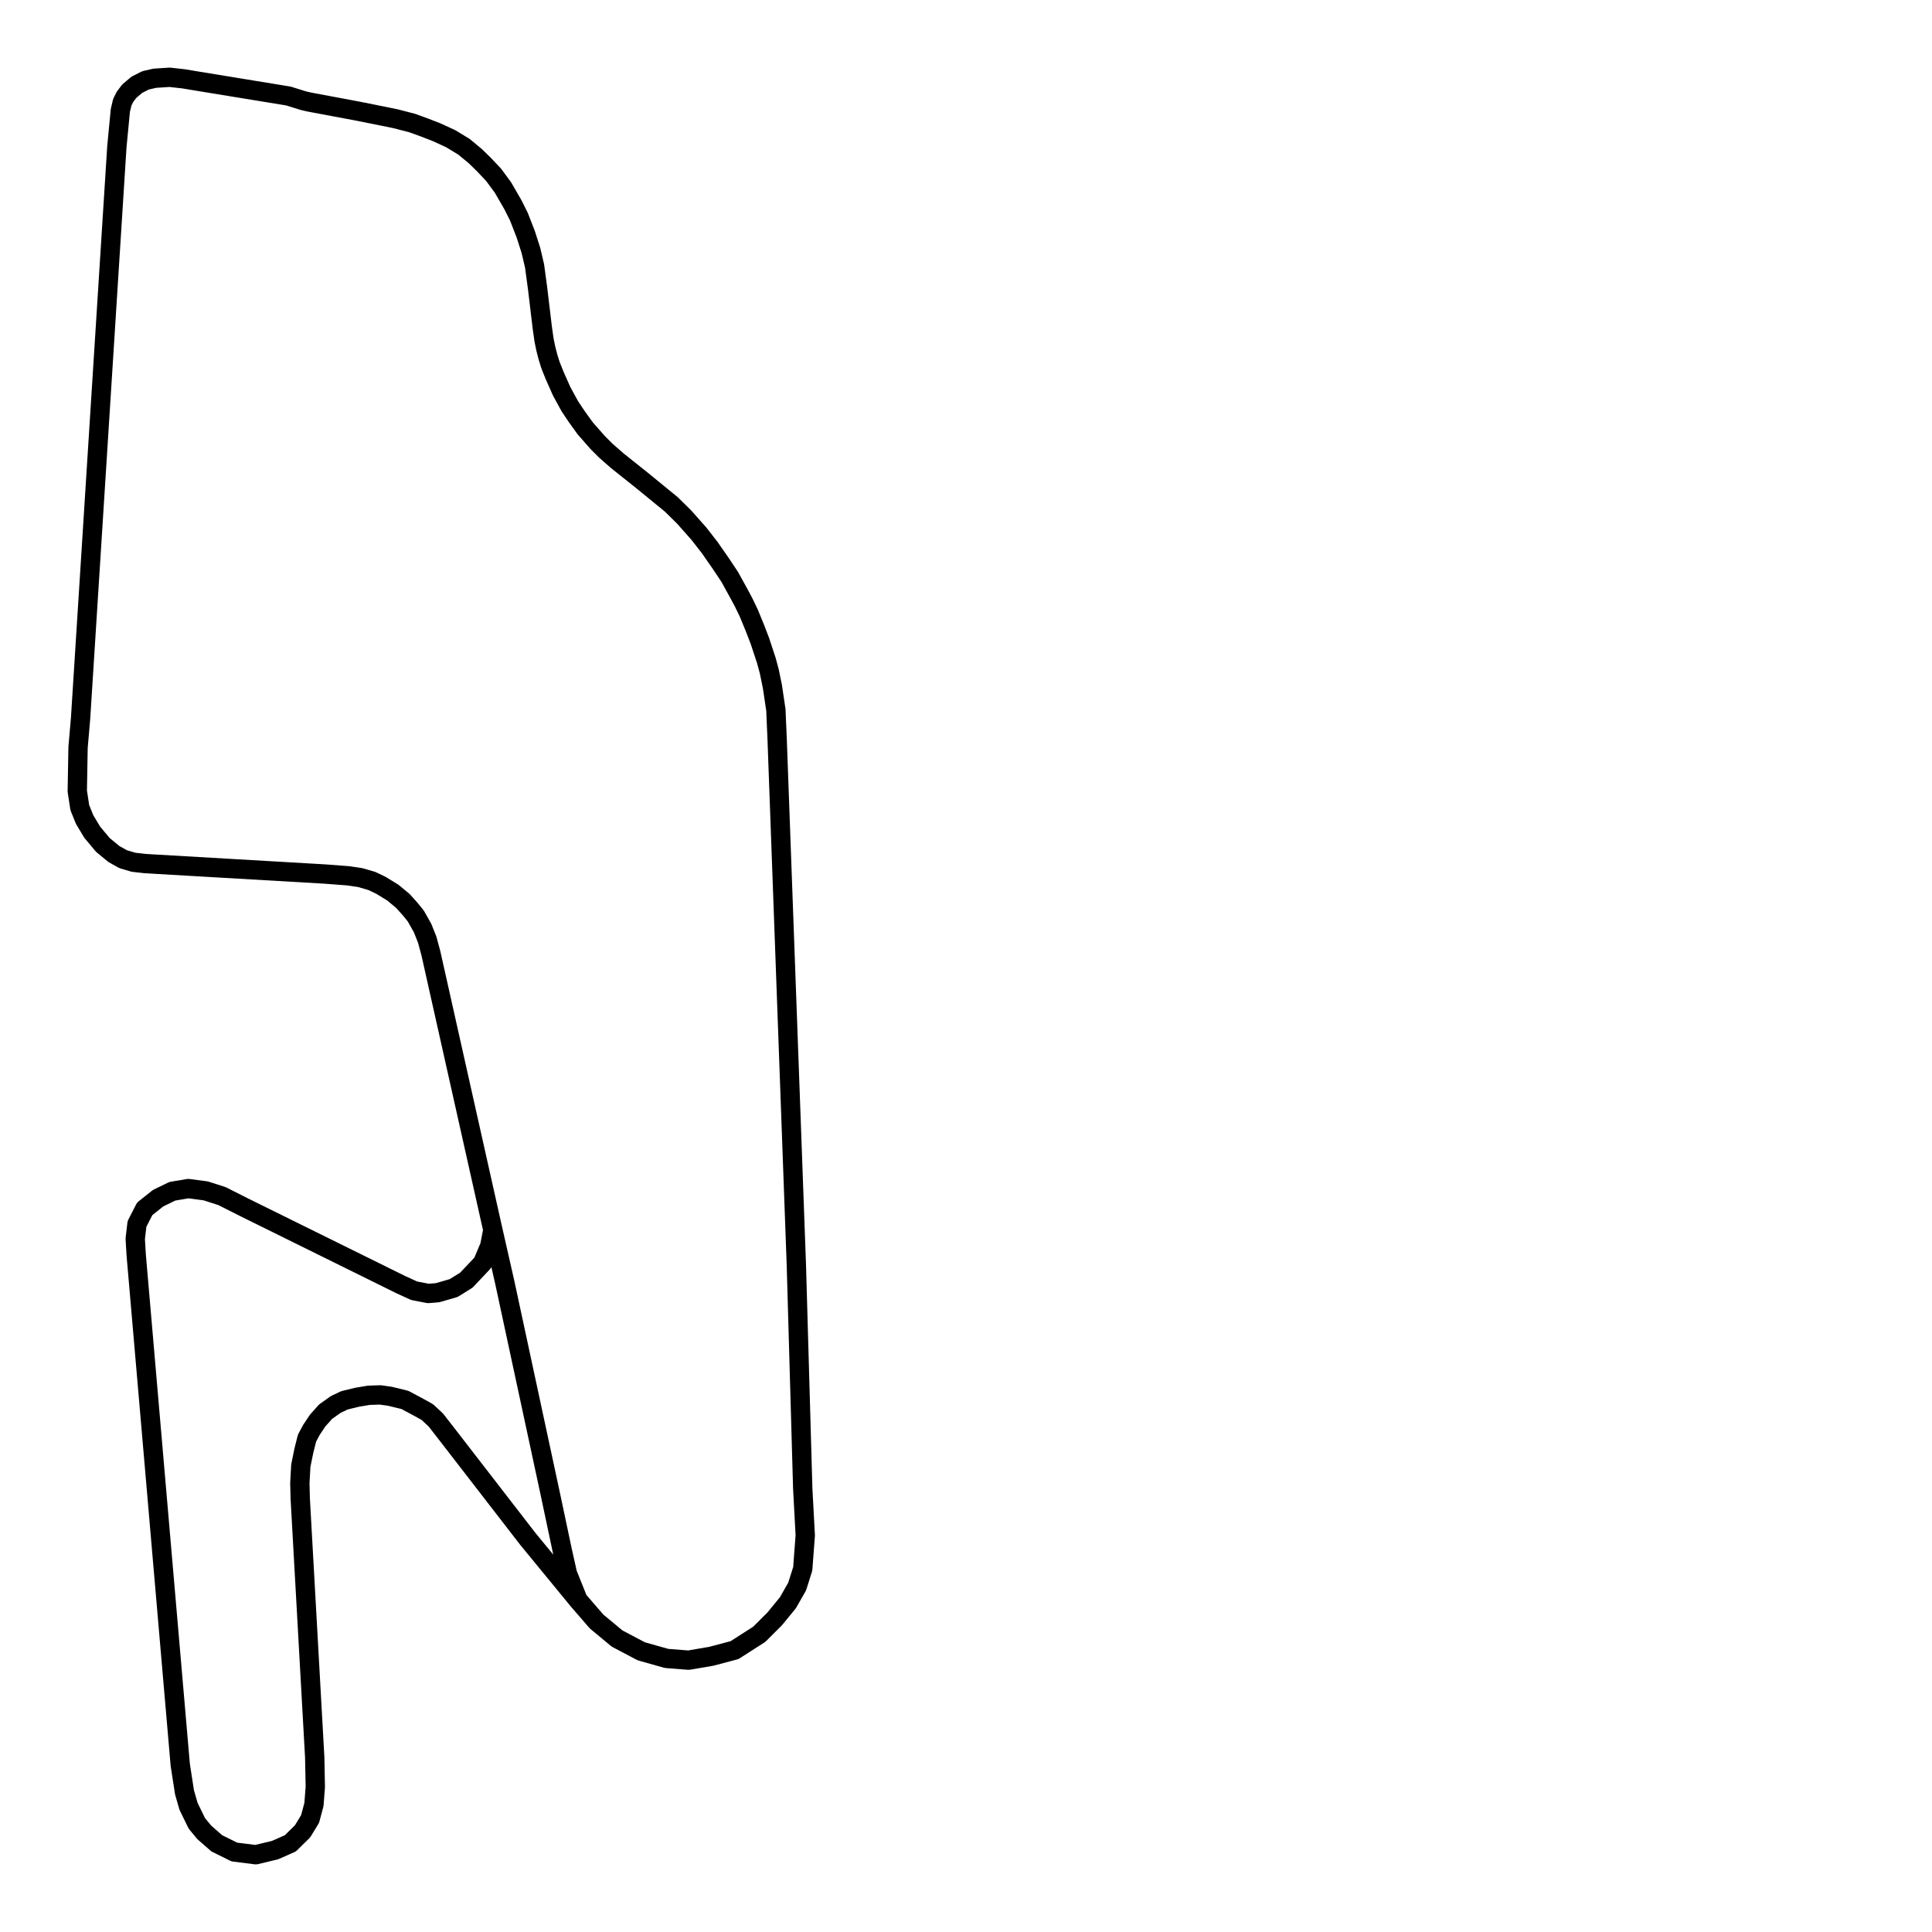
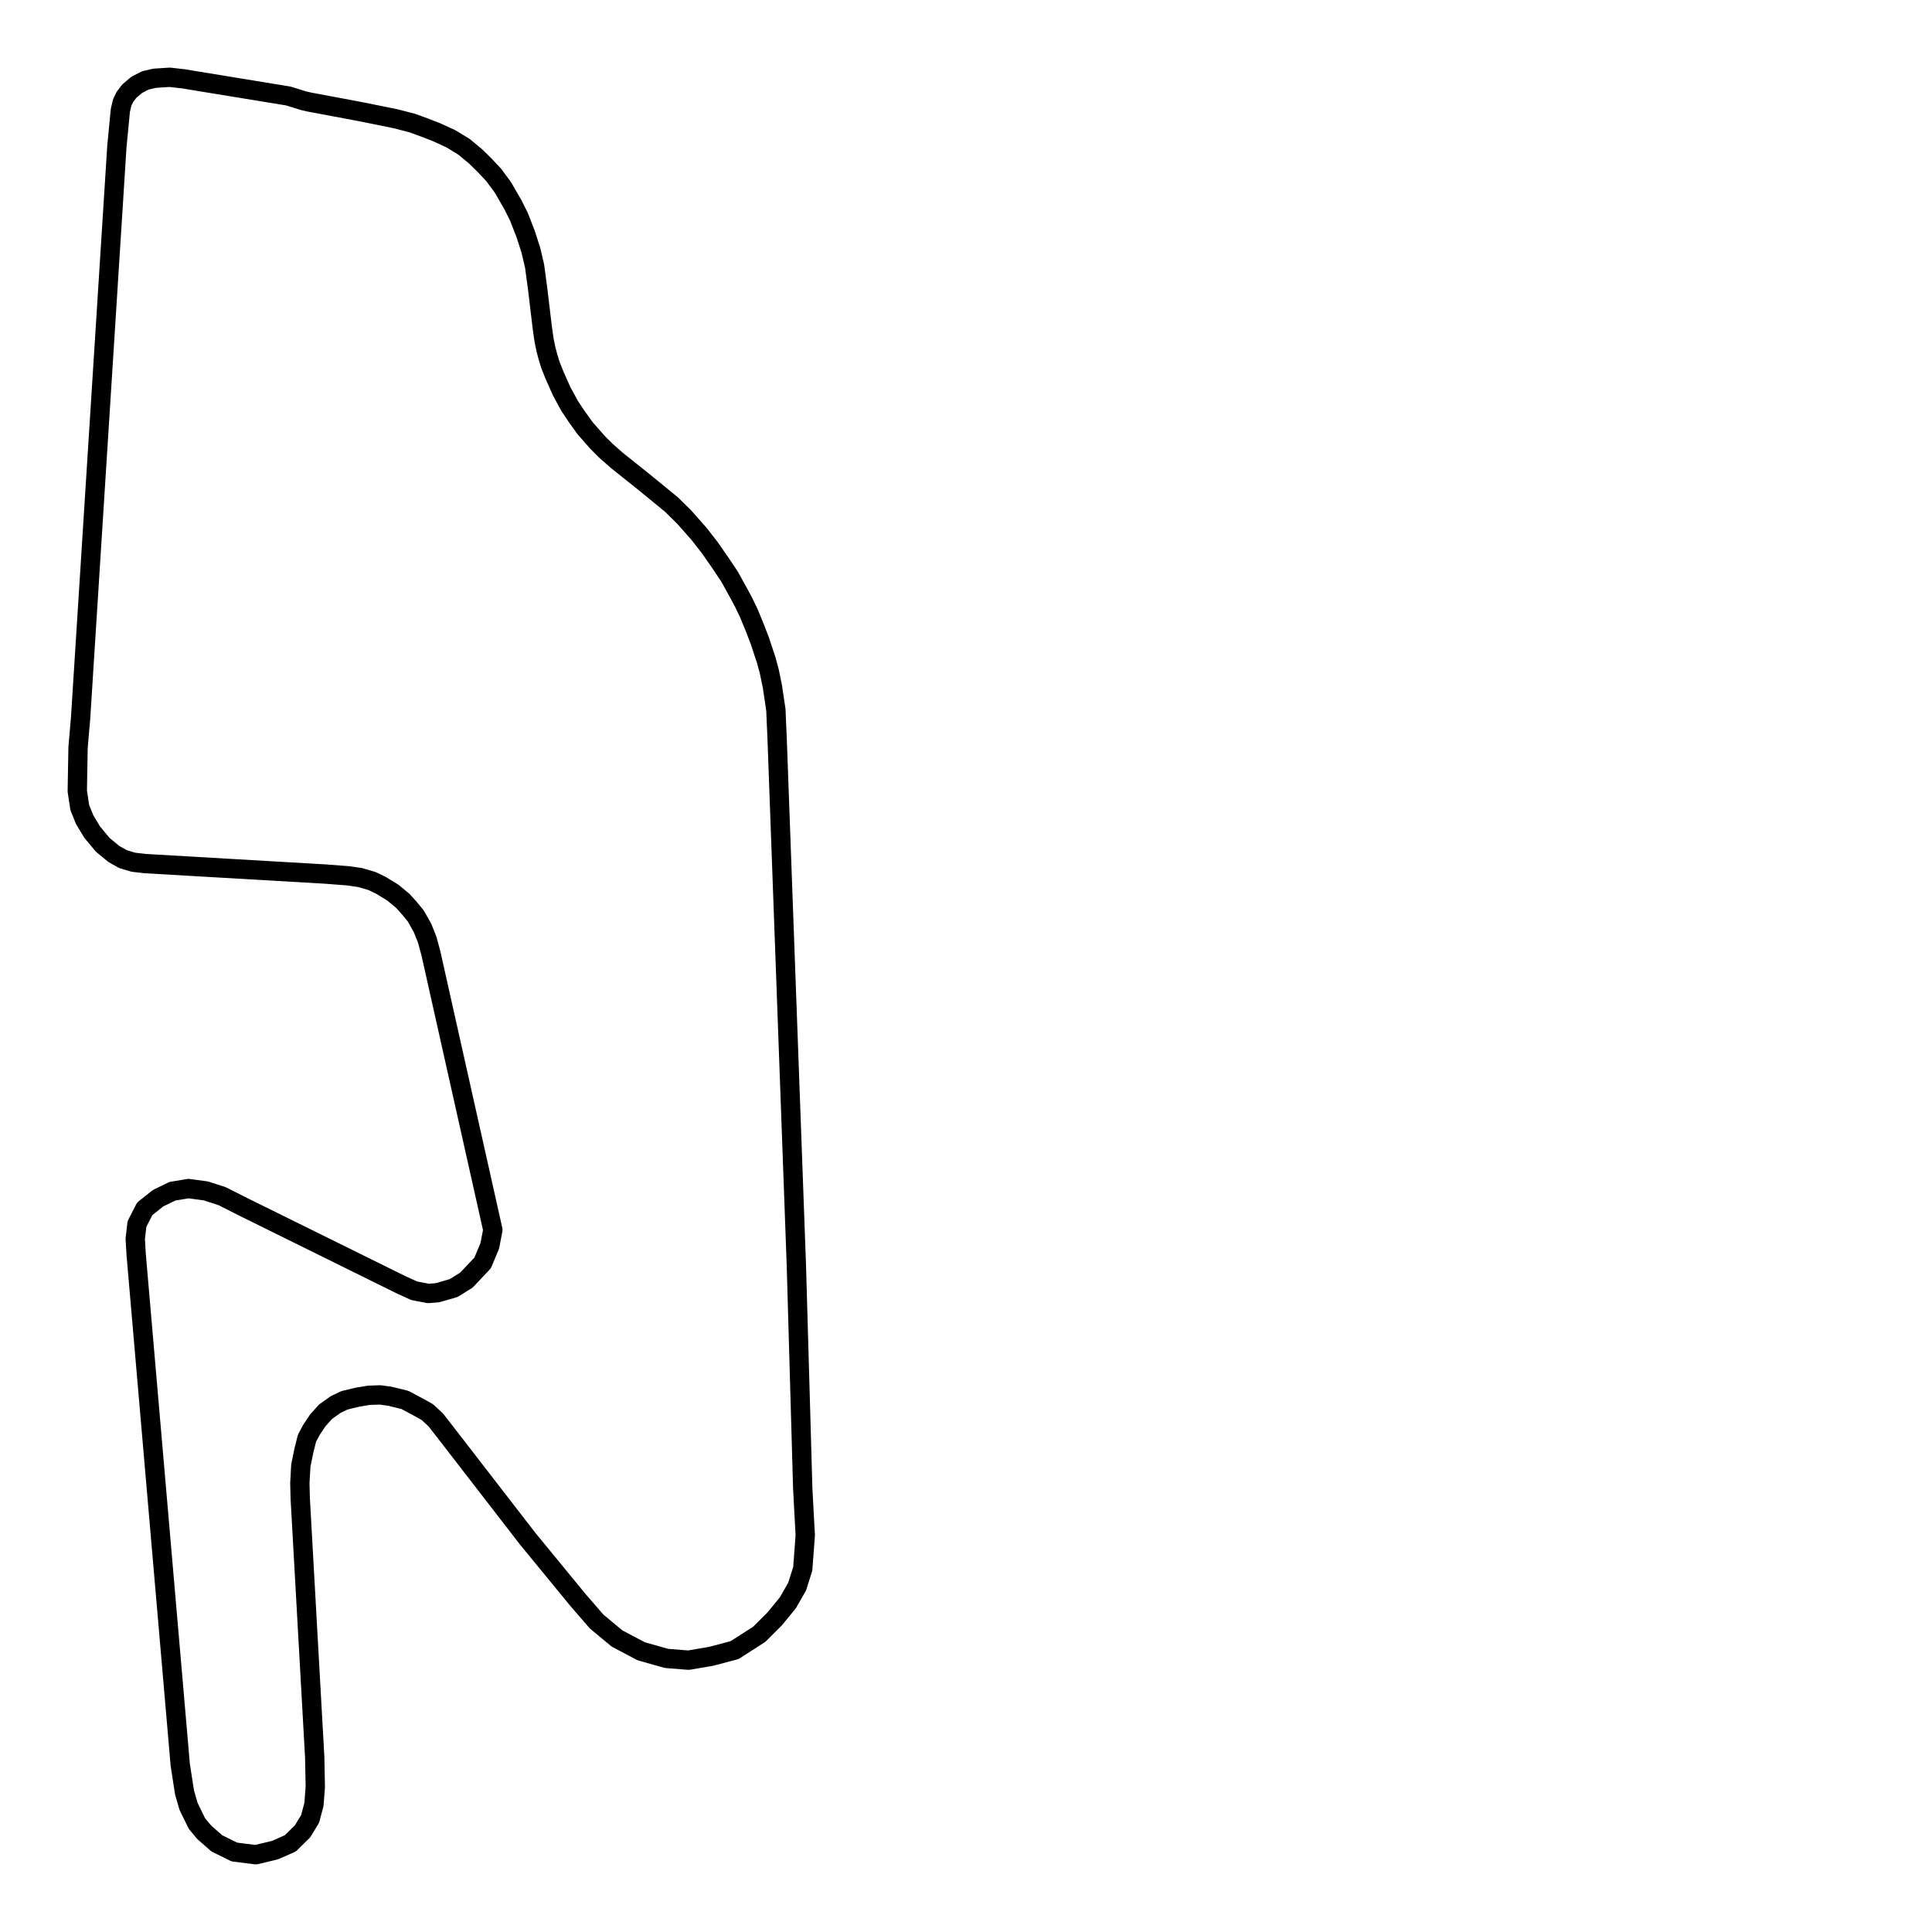
- <svg xmlns="http://www.w3.org/2000/svg" viewBox="0 0 1000 1000" role="img" aria-label="Watkins Glen International track outline">
-   <path d="M 255.1 636.6 L 253.5 644.9 L 249.8 653.7 L 241.4 662.6 L 234.8 666.7 L 226.5 669.1 L 221.7 669.5 L 214.4 668.1 L 207.6 665.0 L 126.4 624.9 L 114.9 619.1 L 106.5 616.4 L 97.5 615.2 L 89.2 616.6 L 81.8 620.2 L 74.9 625.7 L 70.9 633.5 L 70.0 641.2 L 70.5 649.6 L 93.3 913.5 L 95.5 927.7 L 97.6 935.0 L 101.9 943.8 L 105.7 948.4 L 112.2 954.1 L 121.3 958.6 L 132.4 960.0 L 142.4 957.6 L 150.3 954.1 L 156.6 947.9 L 160.5 941.5 L 162.5 934.0 L 163.2 924.9 L 162.9 909.6 L 155.4 775.6 L 155.2 767.7 L 155.7 758.6 L 157.3 750.8 L 158.9 744.4 L 161.2 740.1 L 164.4 735.3 L 168.5 730.7 L 173.7 727.0 L 178.3 724.8 L 184.9 723.2 L 190.9 722.2 L 196.8 722.0 L 201.8 722.7 L 209.6 724.6 L 216.7 728.4 L 221.2 730.9 L 225.6 735.0 L 231.2 742.2 L 273.1 796.4 L 299.2 828.2 L 293.7 814.5 L 291.1 802.9 L 284.9 773.6 L 261.3 663.9 L 255.1 636.6 L 223.0 493.3 L 221.1 486.3 L 218.7 480.3 L 215.2 474.1 L 212.1 470.3 L 208.5 466.3 L 203.3 462.0 L 197.1 458.2 L 192.5 456.0 L 186.3 454.2 L 180.0 453.3 L 168.2 452.4 L 75.3 447.0 L 69.1 446.3 L 63.7 444.7 L 58.9 442.0 L 53.2 437.3 L 47.7 430.7 L 43.8 424.2 L 41.3 418.0 L 40.0 409.5 L 40.4 386.9 L 41.7 371.9 L 60.5 75.8 L 62.3 57.1 L 63.3 52.9 L 64.7 50.1 L 66.9 47.2 L 70.8 43.9 L 75.3 41.6 L 80.1 40.5 L 87.8 40.0 L 95.0 40.8 L 101.6 41.9 L 149.3 49.7 L 157.0 52.1 L 160.0 52.8 L 185.1 57.5 L 198.6 60.2 L 204.9 61.5 L 213.4 63.7 L 219.7 66.0 L 225.9 68.4 L 233.3 71.8 L 240.2 76.0 L 246.1 80.9 L 250.5 85.2 L 255.5 90.5 L 260.3 97.0 L 265.5 106.0 L 268.6 112.2 L 272.1 121.2 L 274.8 129.6 L 276.7 137.7 L 278.3 149.6 L 280.7 169.7 L 281.6 176.0 L 282.5 180.4 L 283.6 184.7 L 284.9 188.9 L 287.1 194.4 L 290.7 202.5 L 294.9 210.2 L 298.5 215.6 L 302.9 221.7 L 309.4 229.1 L 313.5 233.2 L 319.3 238.3 L 332.7 249.0 L 347.5 261.1 L 354.1 267.6 L 361.8 276.3 L 367.4 283.5 L 372.9 291.4 L 377.7 298.6 L 382.5 307.3 L 384.9 311.8 L 387.6 317.4 L 390.8 325.2 L 393.3 331.7 L 396.7 342.0 L 398.2 347.6 L 399.8 355.4 L 401.6 367.5 L 401.9 374.7 L 402.2 381.3 L 412.2 655.0 L 415.5 770.5 L 416.8 794.7 L 415.5 812.0 L 412.6 821.2 L 407.8 829.6 L 401.0 837.9 L 393.0 845.9 L 380.2 854.1 L 368.1 857.3 L 356.4 859.3 L 345.0 858.4 L 331.9 854.7 L 319.4 848.1 L 308.8 839.3 L 299.2 828.2" fill="none" stroke="currentColor" stroke-width="10" stroke-linejoin="round" stroke-linecap="round" />
+ <svg xmlns="http://www.w3.org/2000/svg" viewBox="0 0 1000 1000">
+   <path d="M332.7,249.0 L347.5,261.1 L354.1,267.6 L361.8,276.3 L367.4,283.5 L372.9,291.4 L377.7,298.6 L382.5,307.3 L384.9,311.8 L387.6,317.4 L390.8,325.2 L393.3,331.7 L396.7,342.0 L398.2,347.6 L399.8,355.4 L401.6,367.5 L401.9,374.7 L402.2,381.3 L412.2,655.0 L415.5,770.5 L416.8,794.7 L415.5,812.0 L412.6,821.2 L407.8,829.6 L401.0,837.9 L393.0,845.9 L380.2,854.1 L368.1,857.3 L356.4,859.3 L345.0,858.4 L331.9,854.7 L319.4,848.1 L308.8,839.3 L299.2,828.2 L273.1,796.4 L231.2,742.2 L225.6,735.0 L221.2,730.9 L216.7,728.4 L209.6,724.6 L201.8,722.7 L196.8,722.0 L190.9,722.2 L184.9,723.2 L178.3,724.8 L173.7,727.0 L168.5,730.7 L164.4,735.3 L161.2,740.1 L158.9,744.4 L157.3,750.8 L155.7,758.6 L155.2,767.7 L155.4,775.6 L162.9,909.6 L163.2,924.9 L162.5,934.0 L160.5,941.5 L156.6,947.9 L150.3,954.1 L142.4,957.6 L132.4,960.0 L121.3,958.6 L112.2,954.1 L105.7,948.4 L101.9,943.8 L97.6,935.0 L95.5,927.7 L93.3,913.5 L70.5,649.6 L70.0,641.2 L70.9,633.5 L74.9,625.7 L81.8,620.2 L89.2,616.6 L97.5,615.2 L106.5,616.4 L114.9,619.1 L126.4,624.9 L207.6,665.0 L214.4,668.1 L221.7,669.5 L226.5,669.1 L234.8,666.7 L241.4,662.6 L249.8,653.7 L253.5,644.9 L255.1,636.6 L223.0,493.3 L221.1,486.3 L218.7,480.3 L215.2,474.1 L212.1,470.3 L208.5,466.3 L203.3,462.0 L197.1,458.2 L192.5,456.0 L186.3,454.2 L180.0,453.3 L168.2,452.4 L75.3,447.0 L69.1,446.3 L63.7,444.7 L58.9,442.0 L53.2,437.3 L47.7,430.7 L43.8,424.2 L41.3,418.0 L40.0,409.5 L40.4,386.9 L41.7,371.9 L60.5,75.8 L62.3,57.1 L63.3,52.9 L64.7,50.1 L66.9,47.2 L70.8,43.9 L75.3,41.6 L80.1,40.5 L87.8,40.0 L95.0,40.8 L101.6,41.9 L149.3,49.7 L157.0,52.1 L160.0,52.8 L185.1,57.5 L198.6,60.2 L204.9,61.5 L213.4,63.7 L219.7,66.0 L225.9,68.4 L233.3,71.8 L240.2,76.0 L246.1,80.9 L250.5,85.2 L255.5,90.5 L260.3,97.0 L265.5,106.0 L268.6,112.2 L272.1,121.2 L274.8,129.6 L276.7,137.7 L278.3,149.6 L280.7,169.7 L281.6,176.0 L282.5,180.4 L283.6,184.7 L284.9,188.9 L287.1,194.4 L290.7,202.5 L294.9,210.2 L298.5,215.6 L302.9,221.7 L309.4,229.1 L313.5,233.2 L319.3,238.3 L332.7,249.0 Z" fill="none" stroke="currentColor" stroke-width="10" stroke-linejoin="round" stroke-linecap="round" aria-label="Watkins Glen International" />
</svg>
